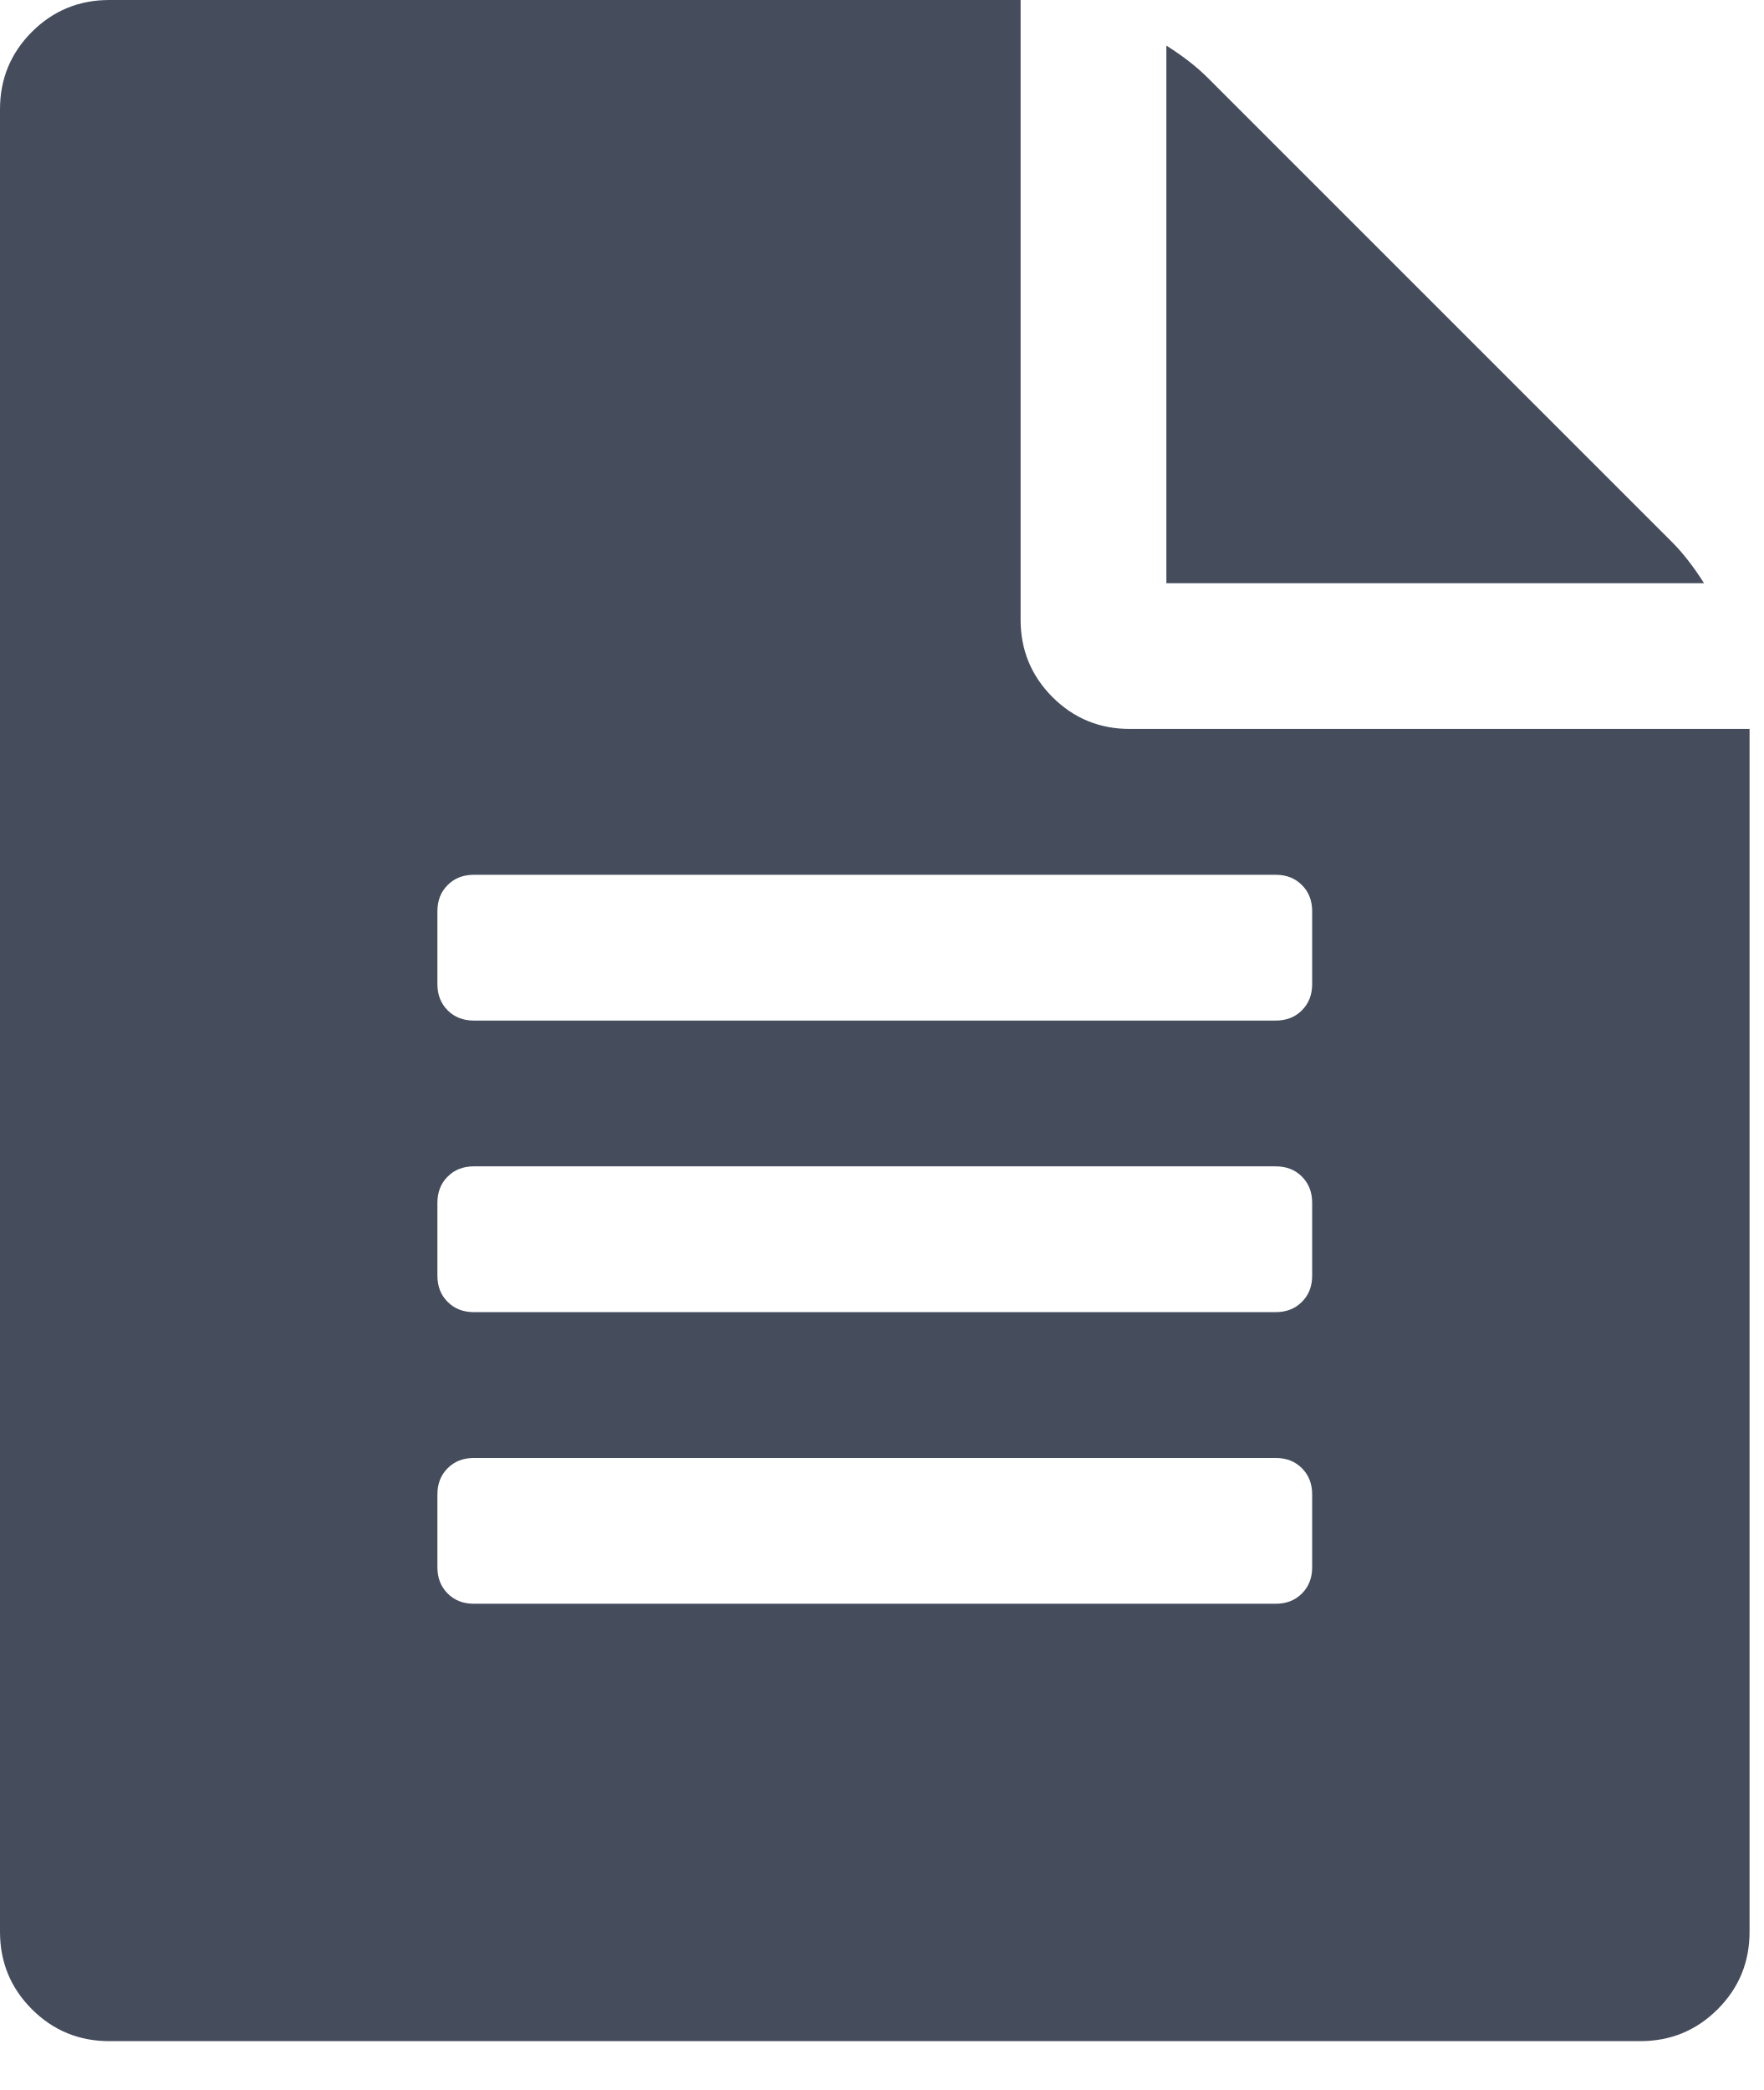
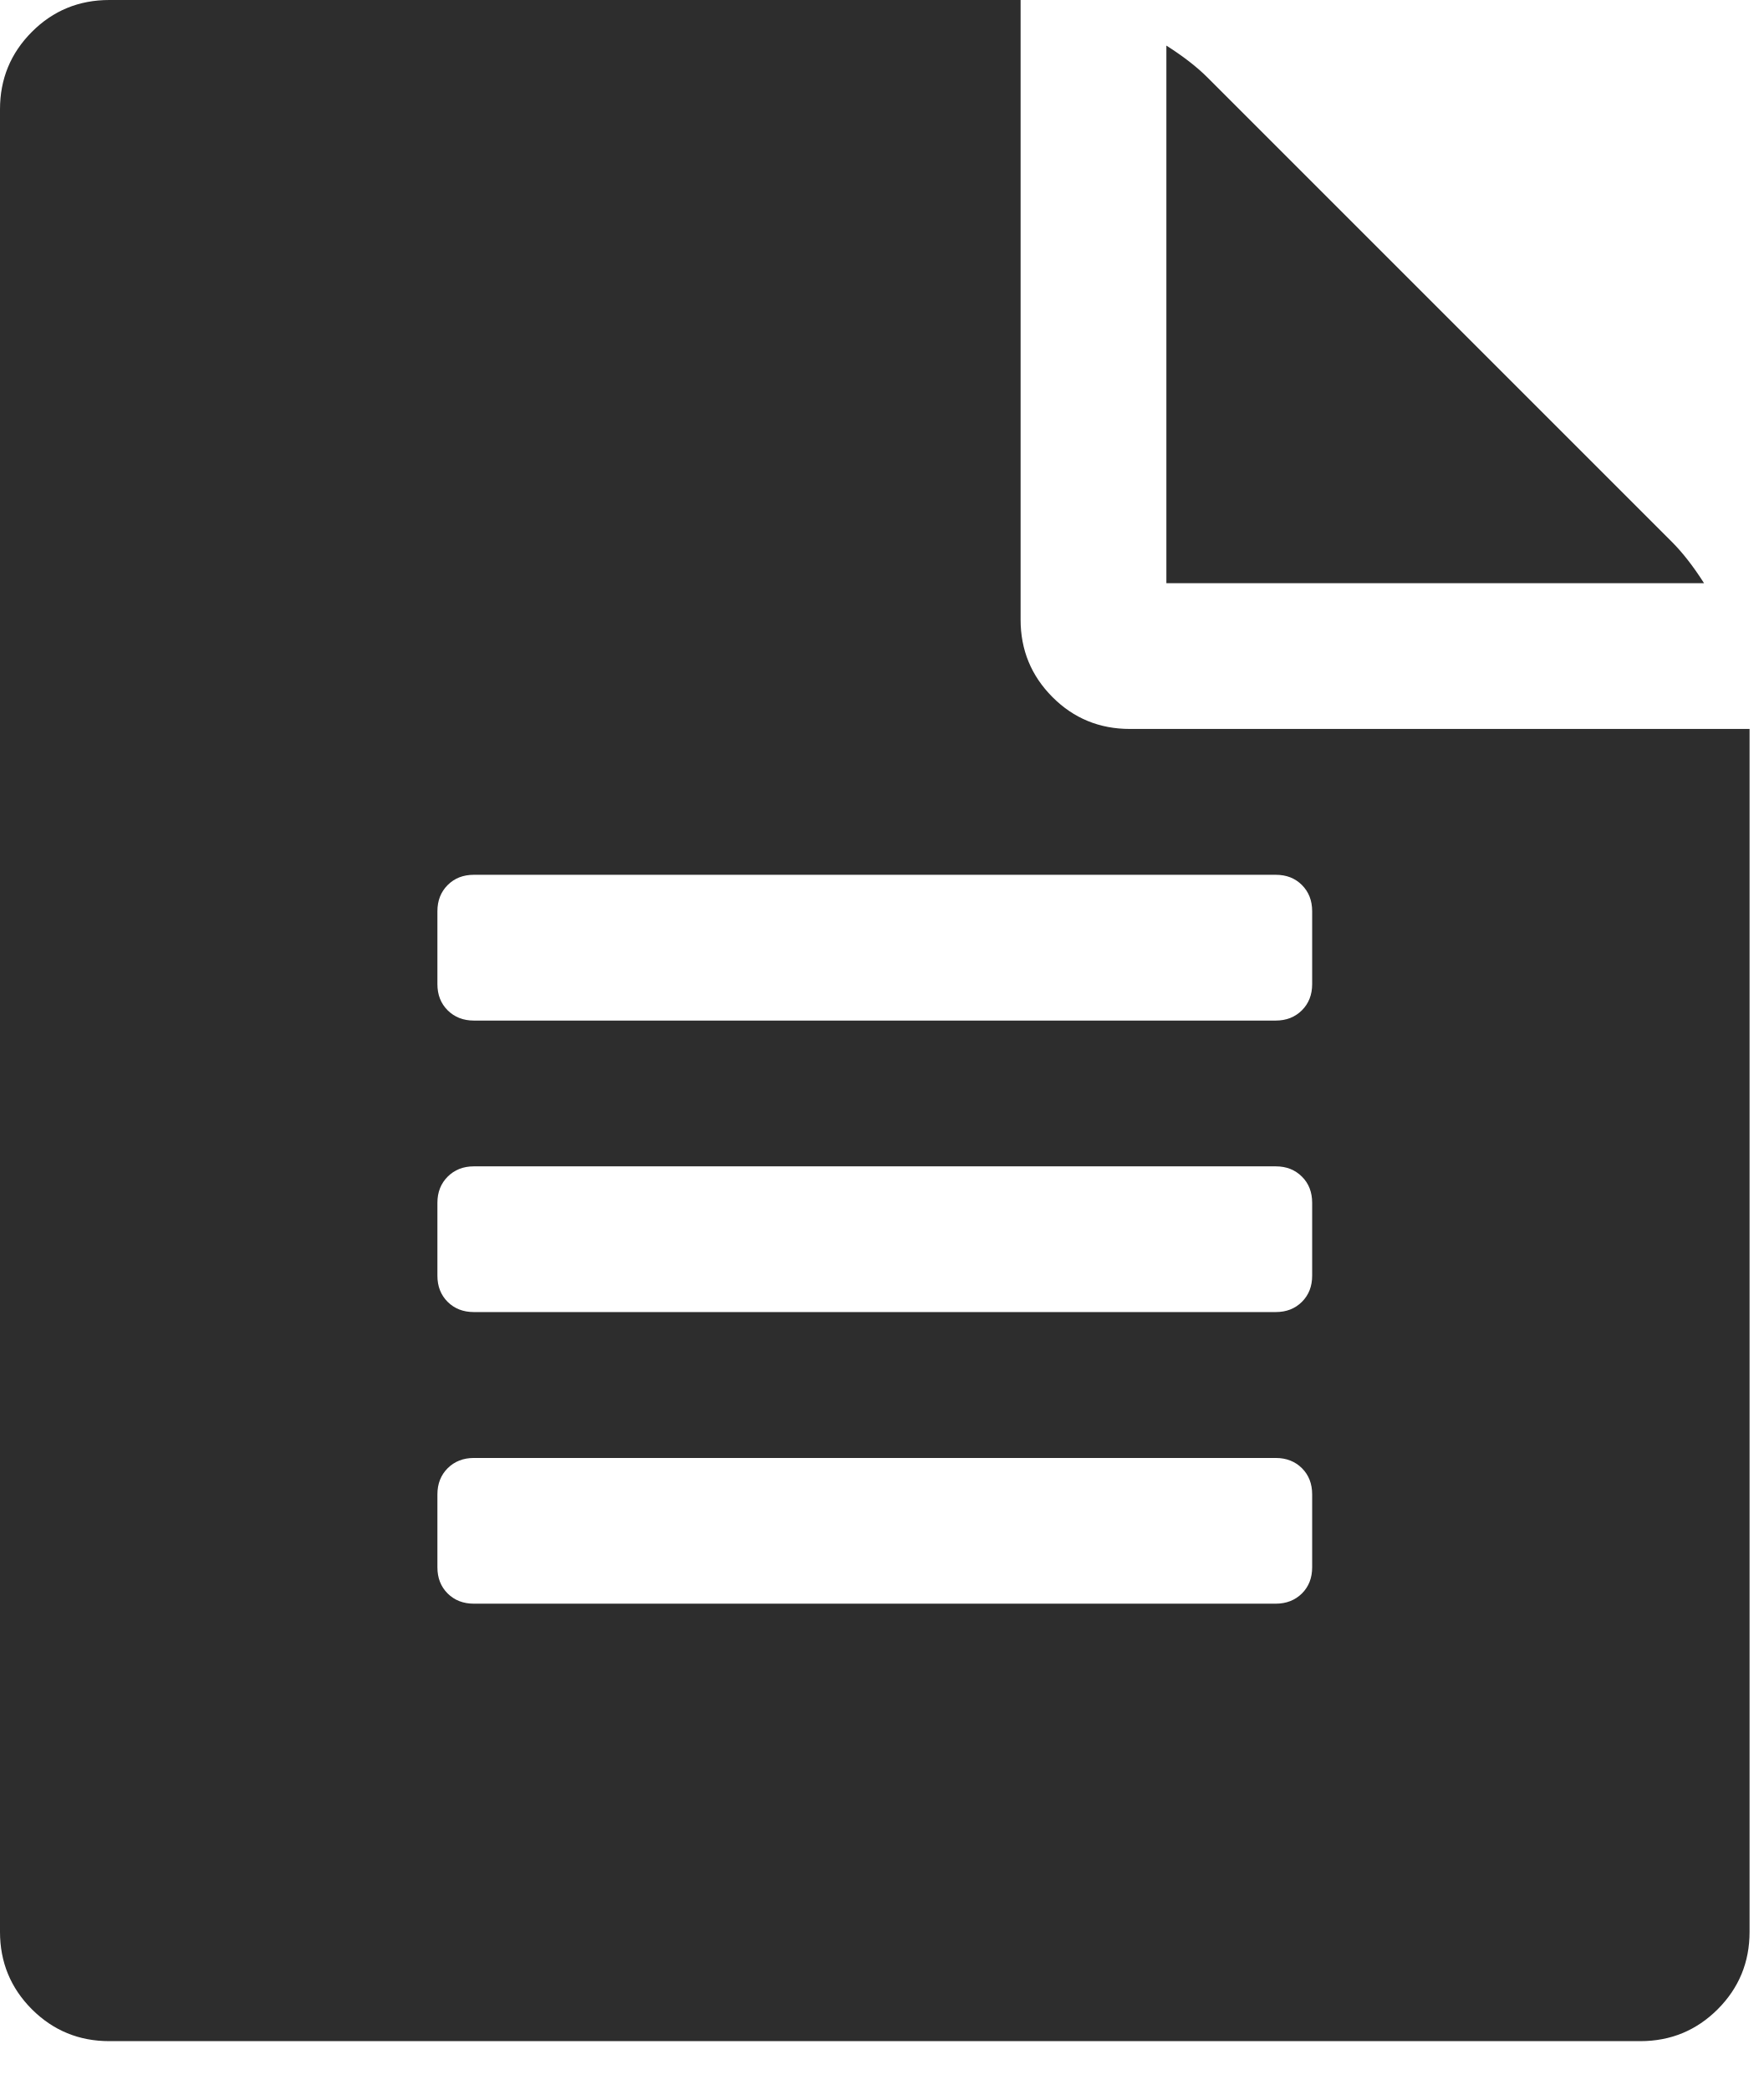
- <svg xmlns="http://www.w3.org/2000/svg" width="27px" height="32px" viewBox="0 0 27 32" version="1.1">
-   <defs />
-   <g id="Page-1" stroke="none" stroke-width="1" fill="none" fill-rule="evenodd">
-     <g id="resume" fill-rule="nonzero" fill="#454D5D">
-       <path d="M25.601,8.301 C25.764,8.464 25.927,8.673 26.09,8.929 L17.858,8.929 L17.858,0.698 C18.114,0.86 18.323,1.023 18.486,1.186 L25.601,8.301 Z M17.3,11.161 L26.787,11.161 L26.787,29.577 C26.787,30.043 26.624,30.438 26.299,30.763 C25.973,31.089 25.578,31.252 25.113,31.252 L1.674,31.252 C1.209,31.252 0.814,31.089 0.488,30.763 C0.163,30.438 0,30.043 0,29.577 L0,1.674 C0,1.209 0.163,0.814 0.488,0.488 C0.814,0.163 1.209,0 1.674,0 L15.626,0 L15.626,9.487 C15.626,9.952 15.789,10.347 16.114,10.673 C16.44,10.999 16.835,11.161 17.3,11.161 Z M20.09,23.997 L20.09,22.881 C20.09,22.718 20.038,22.584 19.933,22.48 C19.829,22.375 19.695,22.323 19.532,22.323 L7.255,22.323 C7.092,22.323 6.958,22.375 6.854,22.48 C6.749,22.584 6.697,22.718 6.697,22.881 L6.697,23.997 C6.697,24.16 6.749,24.293 6.854,24.398 C6.958,24.503 7.092,24.555 7.255,24.555 L19.532,24.555 C19.695,24.555 19.829,24.503 19.933,24.398 C20.038,24.293 20.09,24.16 20.09,23.997 Z M20.09,19.532 L20.09,18.416 C20.09,18.253 20.038,18.12 19.933,18.015 C19.829,17.91 19.695,17.858 19.532,17.858 L7.255,17.858 C7.092,17.858 6.958,17.91 6.854,18.015 C6.749,18.12 6.697,18.253 6.697,18.416 L6.697,19.532 C6.697,19.695 6.749,19.829 6.854,19.933 C6.958,20.038 7.092,20.09 7.255,20.09 L19.532,20.09 C19.695,20.09 19.829,20.038 19.933,19.933 C20.038,19.829 20.09,19.695 20.09,19.532 Z M20.09,15.068 L20.09,13.952 C20.09,13.789 20.038,13.655 19.933,13.551 C19.829,13.446 19.695,13.394 19.532,13.394 L7.255,13.394 C7.092,13.394 6.958,13.446 6.854,13.551 C6.749,13.655 6.697,13.789 6.697,13.952 L6.697,15.068 C6.697,15.231 6.749,15.364 6.854,15.469 C6.958,15.574 7.092,15.626 7.255,15.626 L19.532,15.626 C19.695,15.626 19.829,15.574 19.933,15.469 C20.038,15.364 20.09,15.231 20.09,15.068 Z" id="Shape" />
+ <svg xmlns="http://www.w3.org/2000/svg" version="1.1" id="Layer_1" x="0px" y="0px" width="27px" height="32px" viewBox="0 0 27 32" enable-background="new 0 0 27 32" xml:space="preserve">
+   <g id="Page-1">
+     <g id="resume">
+       <path id="Shape" fill="#2D2D2D" d="M25.602,8.301c0.162,0.163,0.325,0.372,0.488,0.628h-8.232V0.698    c0.256,0.163,0.466,0.325,0.629,0.488L25.602,8.301z M17.3,11.161h9.487v18.417c0,0.465-0.162,0.859-0.488,1.186    c-0.326,0.325-0.721,0.488-1.186,0.488H1.674c-0.465,0-0.86-0.163-1.186-0.488C0.163,30.438,0,30.043,0,29.578V1.674    c0-0.465,0.163-0.86,0.488-1.186S1.209,0,1.674,0h13.952v9.487c0,0.465,0.163,0.86,0.488,1.186    C16.439,10.999,16.835,11.161,17.3,11.161z M20.09,23.997v-1.116c0-0.163-0.052-0.297-0.156-0.401    c-0.105-0.104-0.238-0.157-0.401-0.157H7.255c-0.163,0-0.296,0.053-0.401,0.157c-0.104,0.104-0.157,0.238-0.157,0.401v1.116    c0,0.163,0.052,0.296,0.157,0.401c0.105,0.104,0.239,0.156,0.401,0.156h12.277c0.163,0,0.296-0.053,0.401-0.156    C20.038,24.293,20.09,24.16,20.09,23.997z M20.09,19.532v-1.116c0-0.162-0.052-0.297-0.156-0.4    c-0.105-0.105-0.238-0.158-0.401-0.158H7.255c-0.163,0-0.296,0.053-0.401,0.158c-0.104,0.104-0.157,0.238-0.157,0.4v1.116    c0,0.163,0.052,0.296,0.157,0.401c0.105,0.104,0.239,0.156,0.401,0.156h12.277c0.163,0,0.296-0.052,0.401-0.156    C20.038,19.828,20.09,19.695,20.09,19.532z M20.09,15.068v-1.116c0-0.163-0.052-0.296-0.156-0.401    c-0.105-0.105-0.238-0.157-0.401-0.157H7.255c-0.163,0-0.296,0.052-0.401,0.157c-0.104,0.104-0.157,0.238-0.157,0.401v1.116    c0,0.163,0.052,0.296,0.157,0.401c0.105,0.104,0.239,0.157,0.401,0.157h12.277c0.163,0,0.296-0.053,0.401-0.157    C20.038,15.364,20.09,15.23,20.09,15.068z" />
    </g>
  </g>
</svg>
